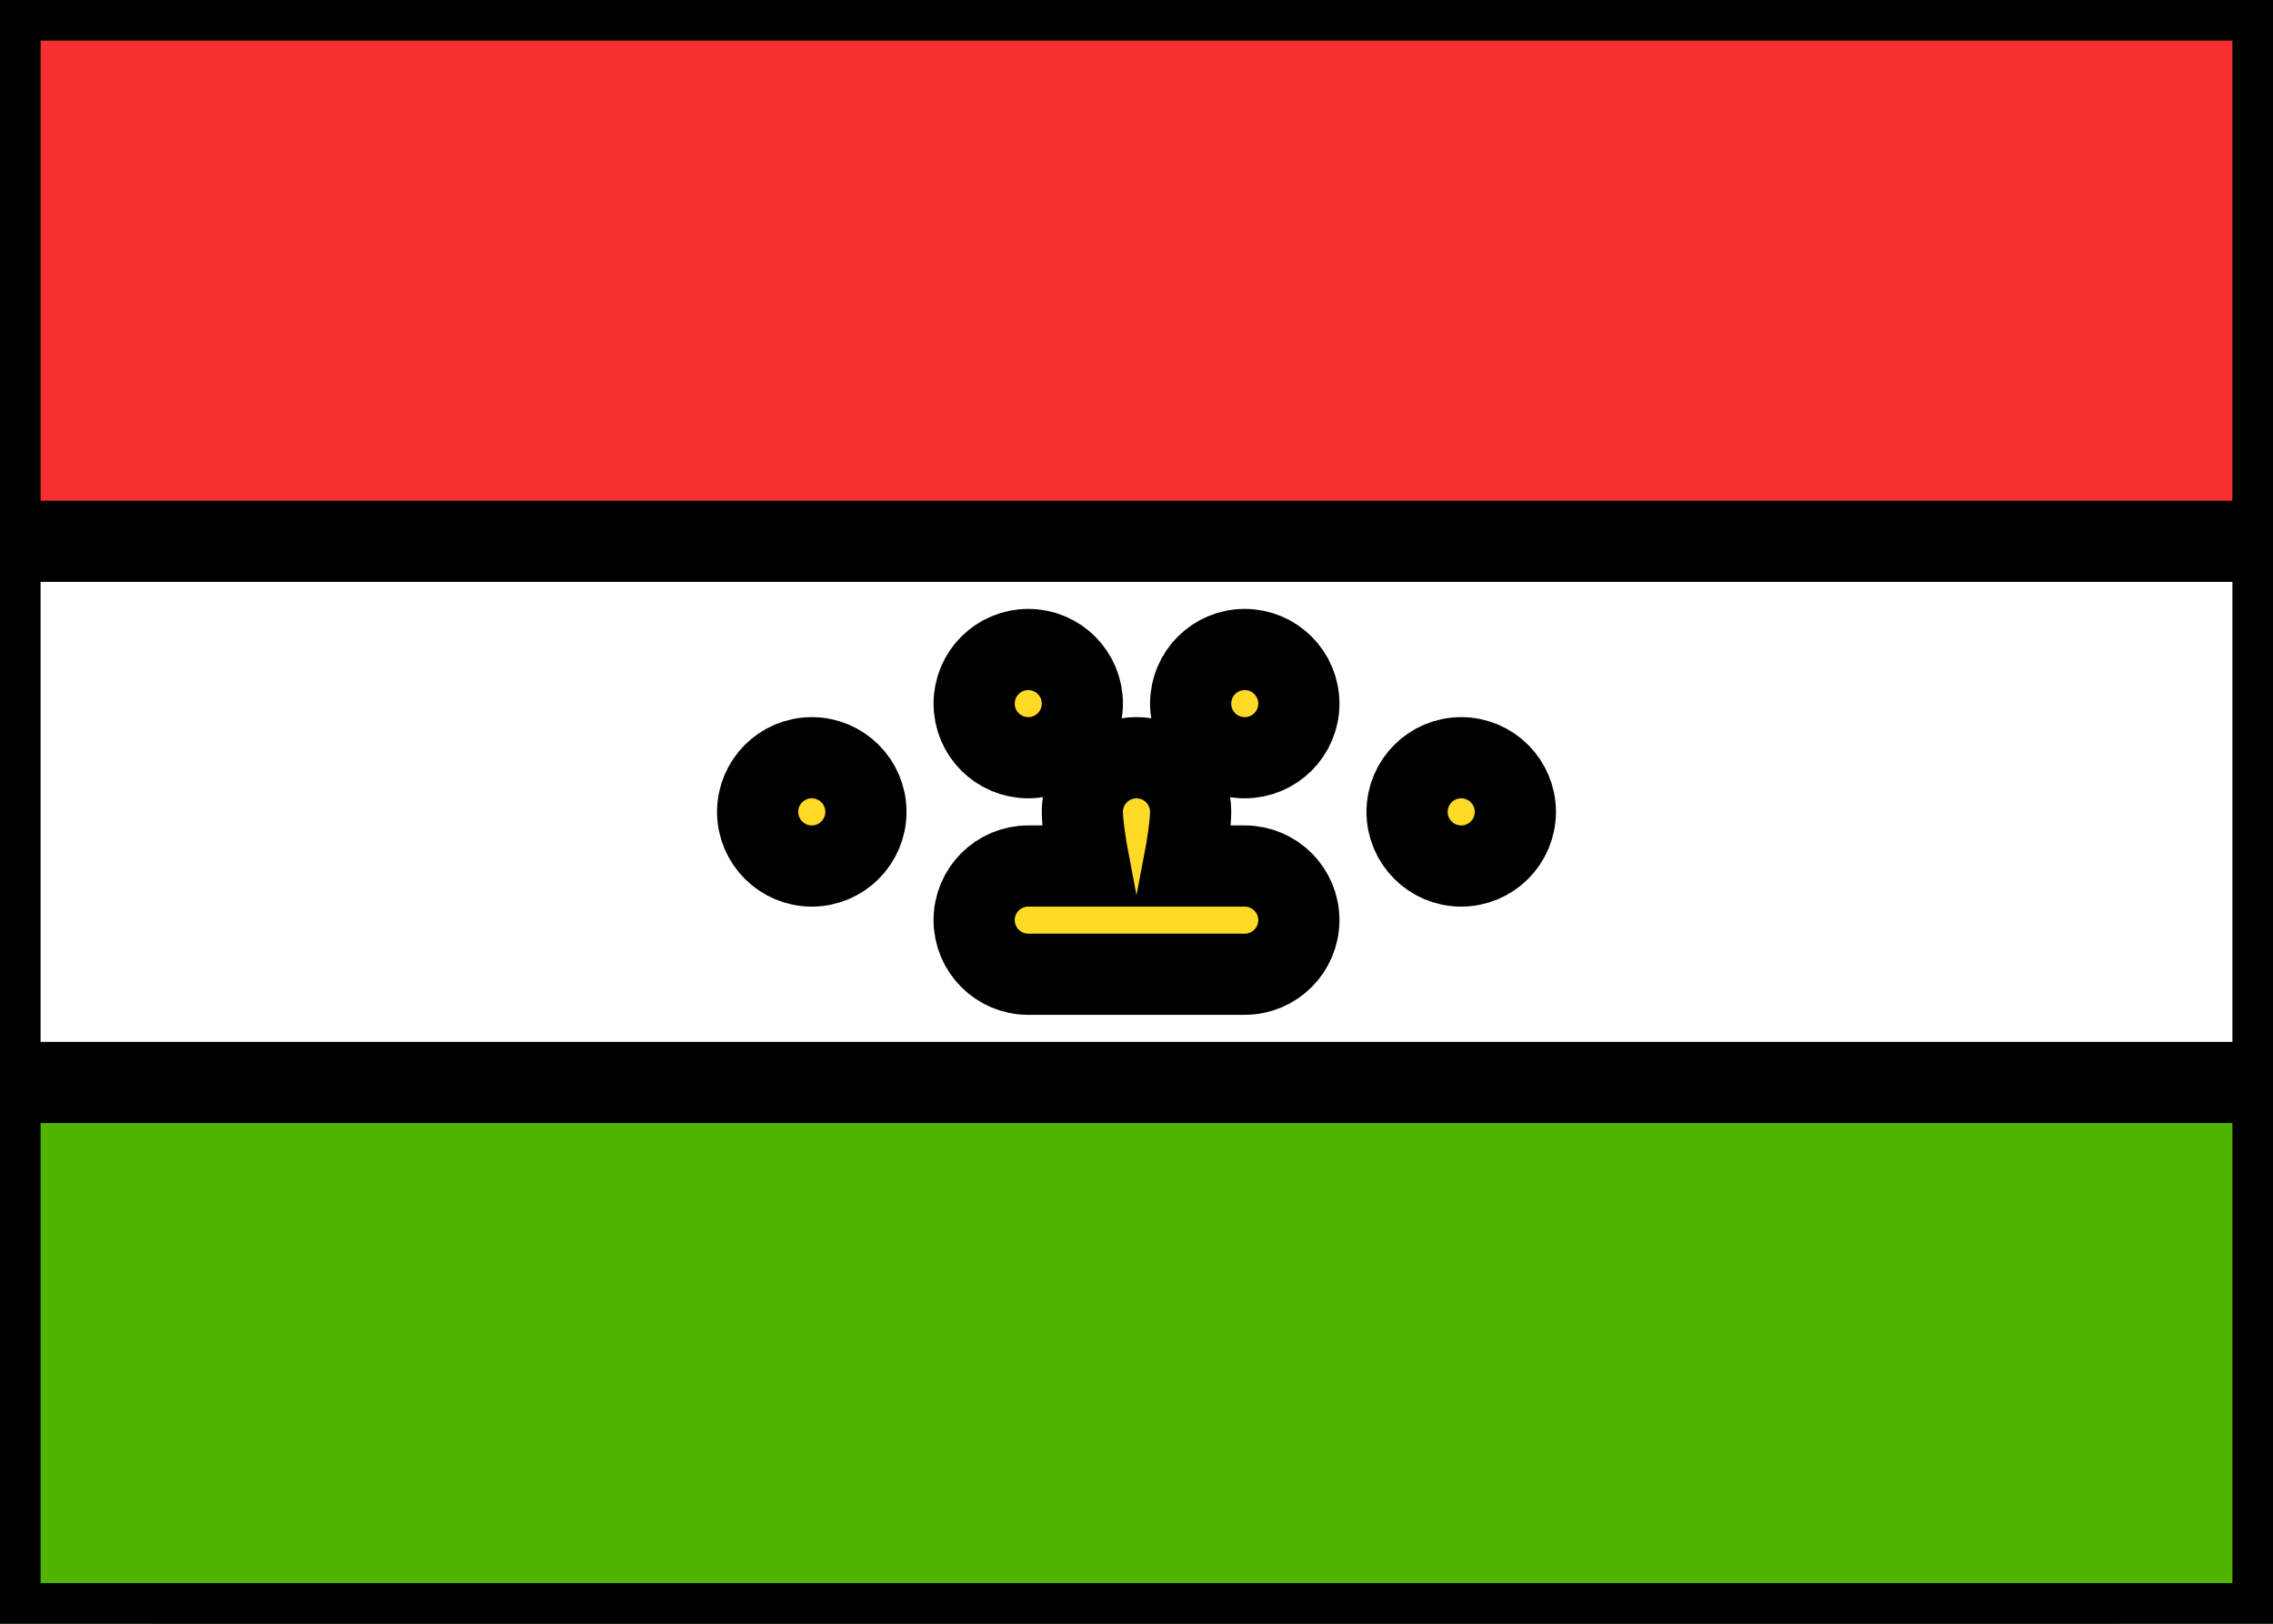
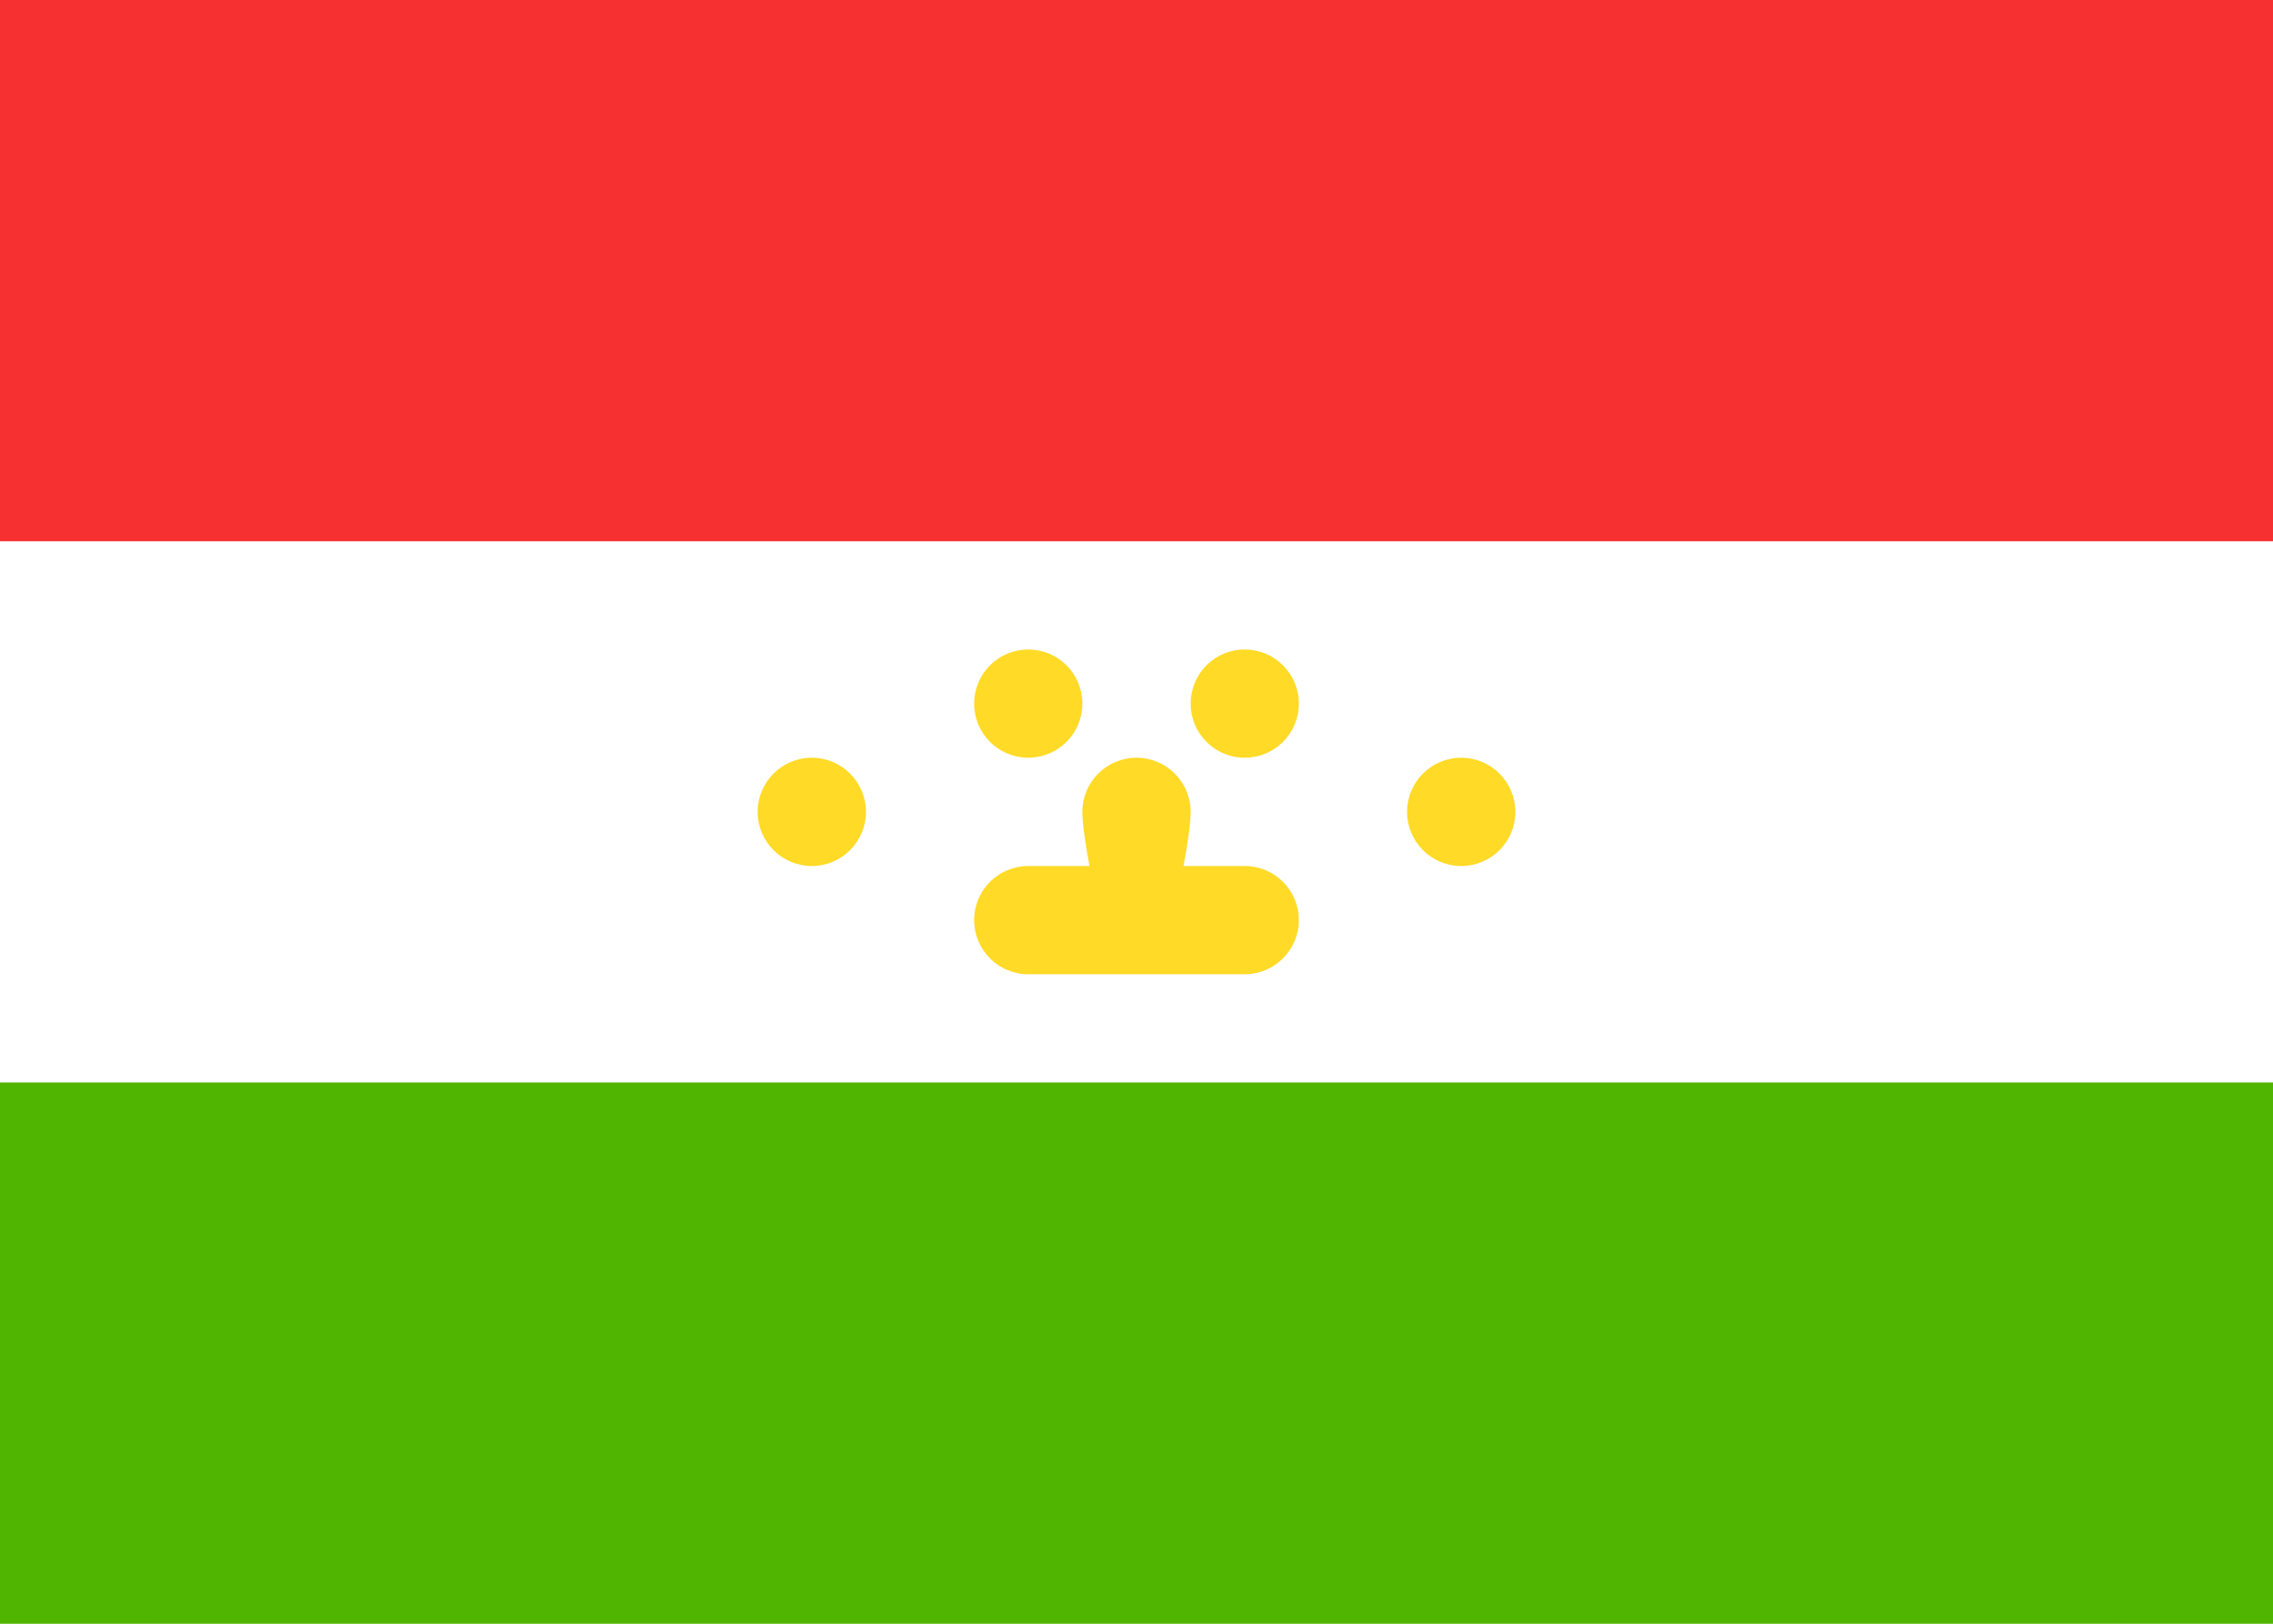
- <svg xmlns="http://www.w3.org/2000/svg" fill="none" viewBox="0 0 28 20" stroke="currentColor" aria-hidden="true">
+ <svg xmlns="http://www.w3.org/2000/svg" fill="none" viewBox="0 0 28 20" aria-hidden="true">
  <g clip-path="url(#clip0_5_1579)">
-     <rect width="27.5" height="19.5" x="0.25" y="0.25" fill="white" stroke-width="0.5" rx="1.75" />
+     <rect width="27.5" height="19.5" x="0.25" y="0.25" fill="white" stroke="white" stroke-width="0.5" rx="1.75" />
    <path fill="#F63030" fill-rule="evenodd" d="M0 6.667H28V0H0V6.667Z" clip-rule="evenodd" />
    <path fill="#50B500" fill-rule="evenodd" d="M0 20H28V13.333H0V20Z" clip-rule="evenodd" />
    <path fill="#FFDA27" fill-rule="evenodd" d="M13.333 8.667C13.333 9.035 13.035 9.333 12.667 9.333C12.298 9.333 12 9.035 12 8.667C12 8.298 12.298 8 12.667 8C13.035 8 13.333 8.298 13.333 8.667ZM14.667 10C14.667 10.121 14.635 10.377 14.579 10.667H15.333C15.701 10.667 16 10.965 16 11.333C16 11.701 15.701 12 15.333 12H14H12.667C12.298 12 12 11.701 12 11.333C12 10.965 12.298 10.667 12.667 10.667H13.421C13.365 10.377 13.333 10.121 13.333 10C13.333 9.632 13.632 9.333 14 9.333C14.368 9.333 14.667 9.632 14.667 10ZM16 8.667C16 9.035 15.701 9.333 15.333 9.333C14.965 9.333 14.667 9.035 14.667 8.667C14.667 8.298 14.965 8 15.333 8C15.701 8 16 8.298 16 8.667ZM18 10.667C18.368 10.667 18.667 10.368 18.667 10C18.667 9.632 18.368 9.333 18 9.333C17.632 9.333 17.333 9.632 17.333 10C17.333 10.368 17.632 10.667 18 10.667ZM10.667 10C10.667 10.368 10.368 10.667 10 10.667C9.632 10.667 9.333 10.368 9.333 10C9.333 9.632 9.632 9.333 10 9.333C10.368 9.333 10.667 9.632 10.667 10Z" clip-rule="evenodd" />
  </g>
  <defs>
    <clipPath id="clip0_5_1579">
      <rect width="28" height="20" fill="white" />
    </clipPath>
  </defs>
</svg>
